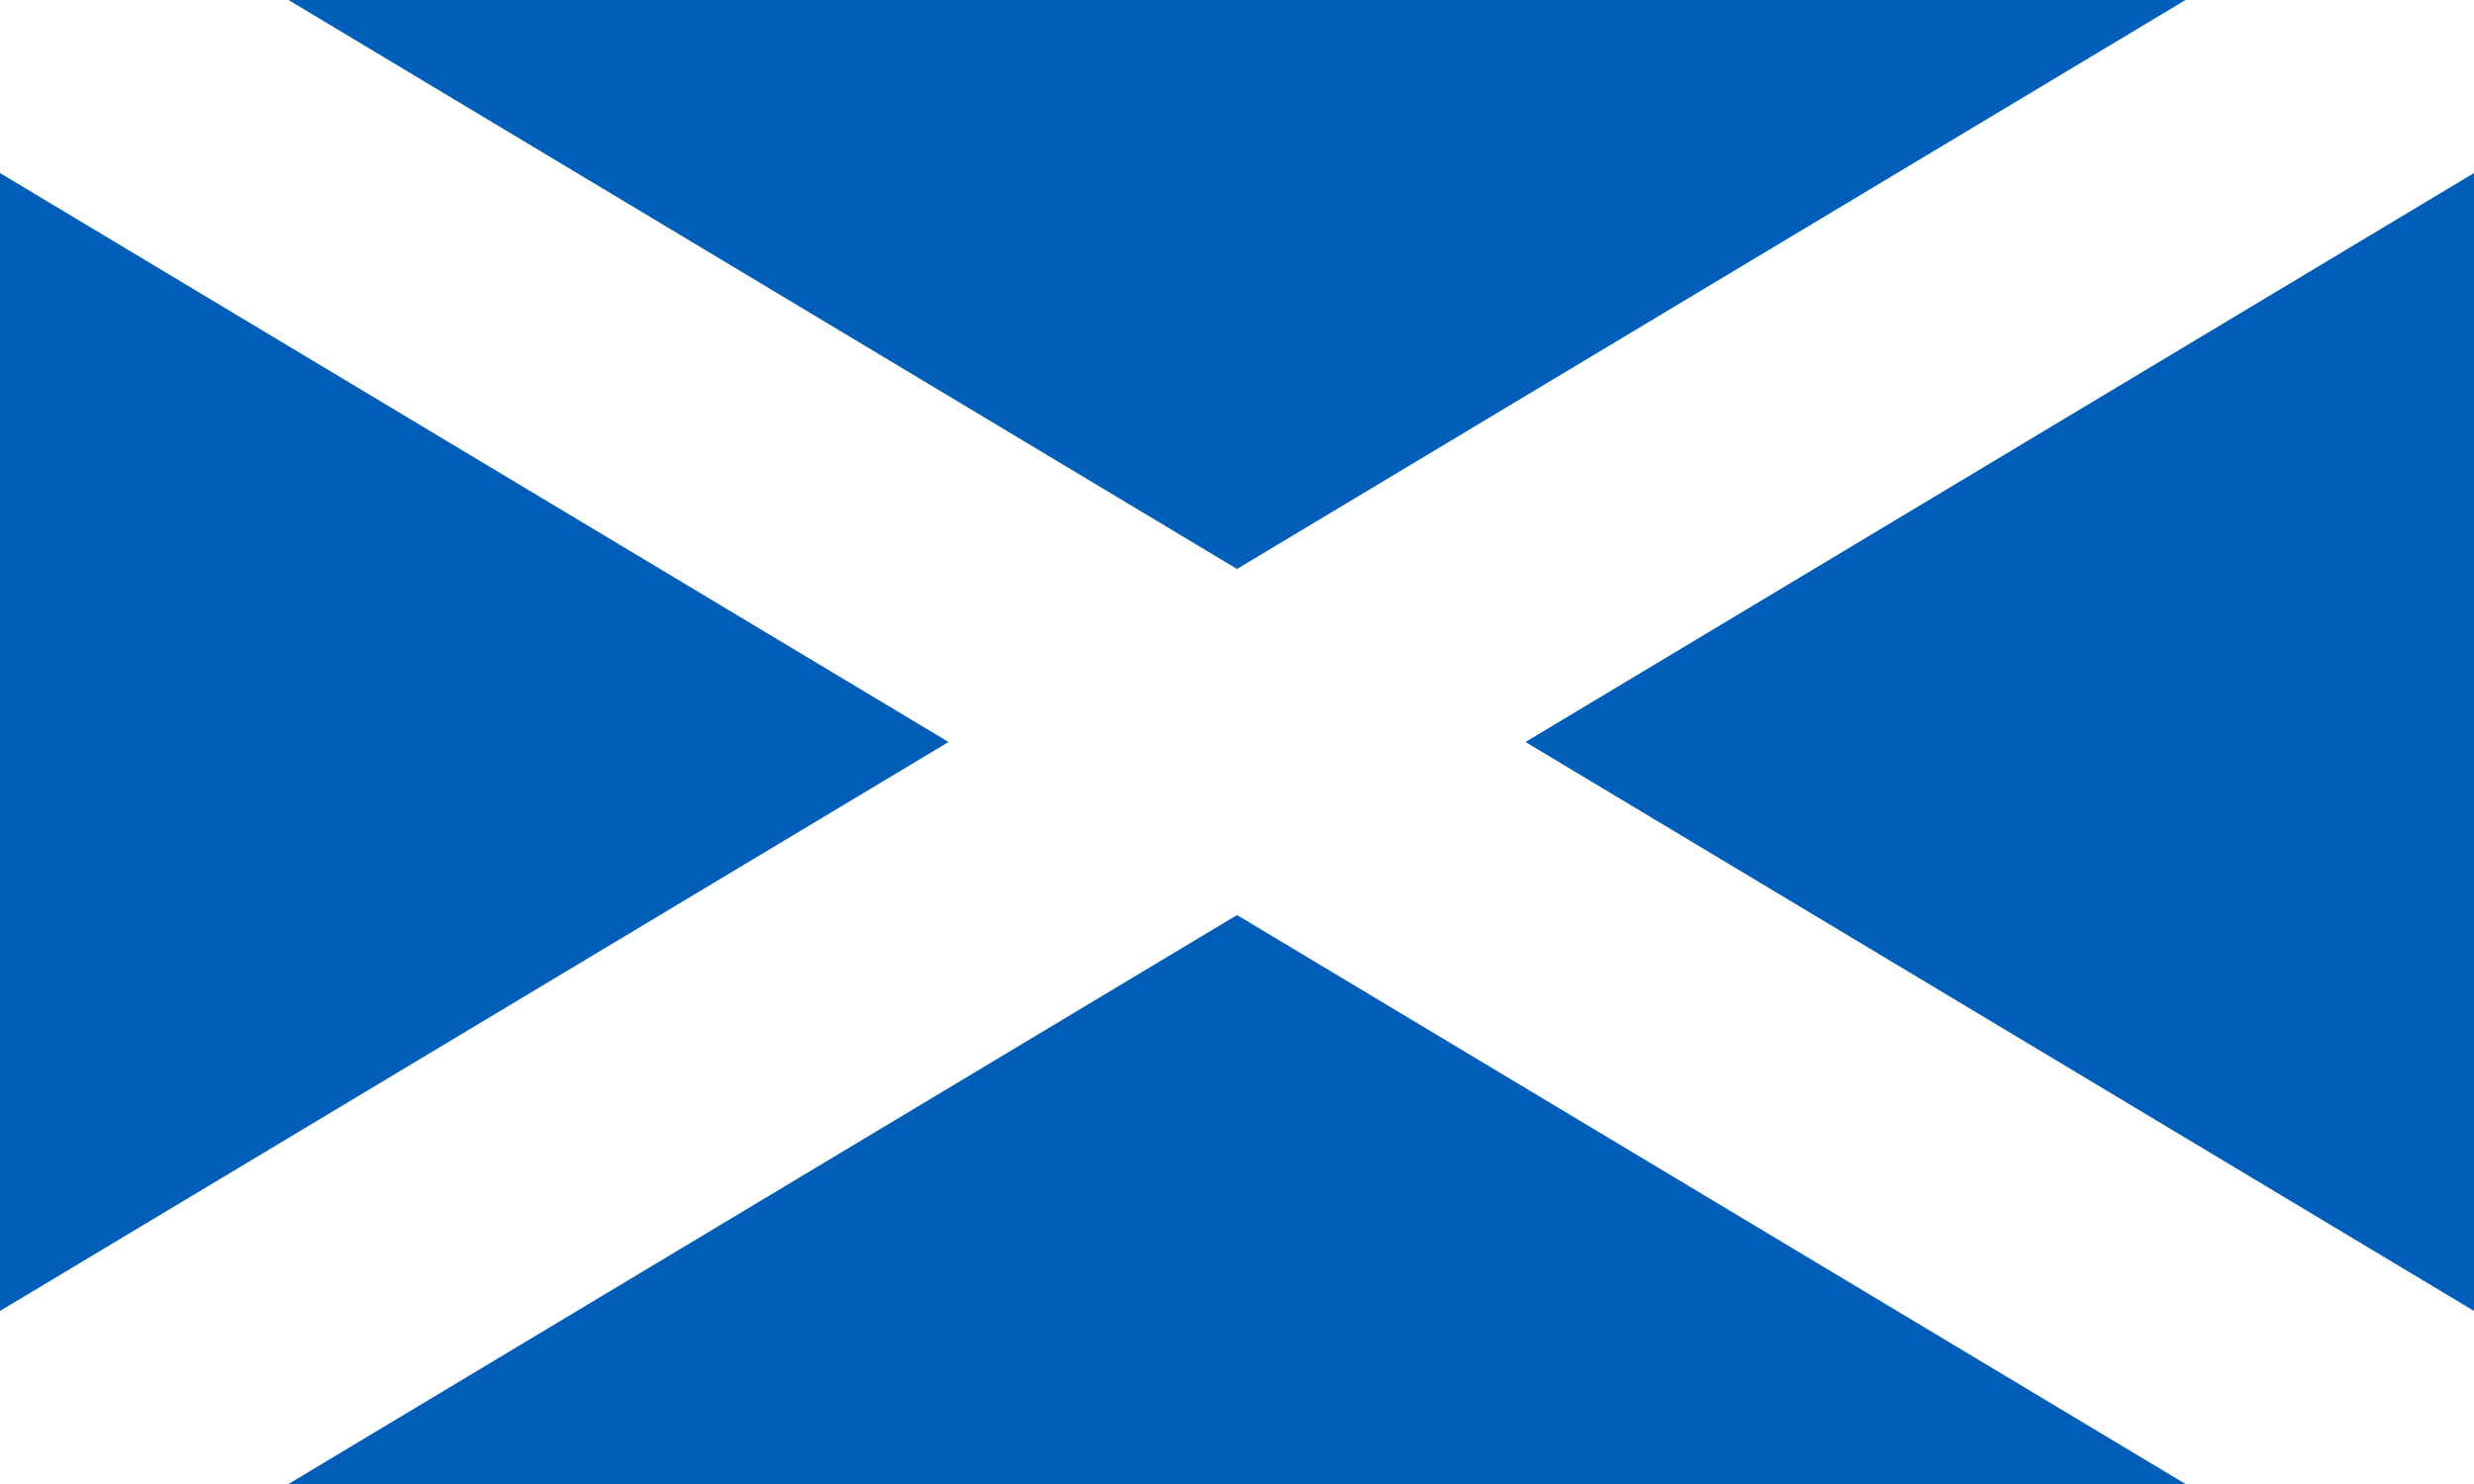
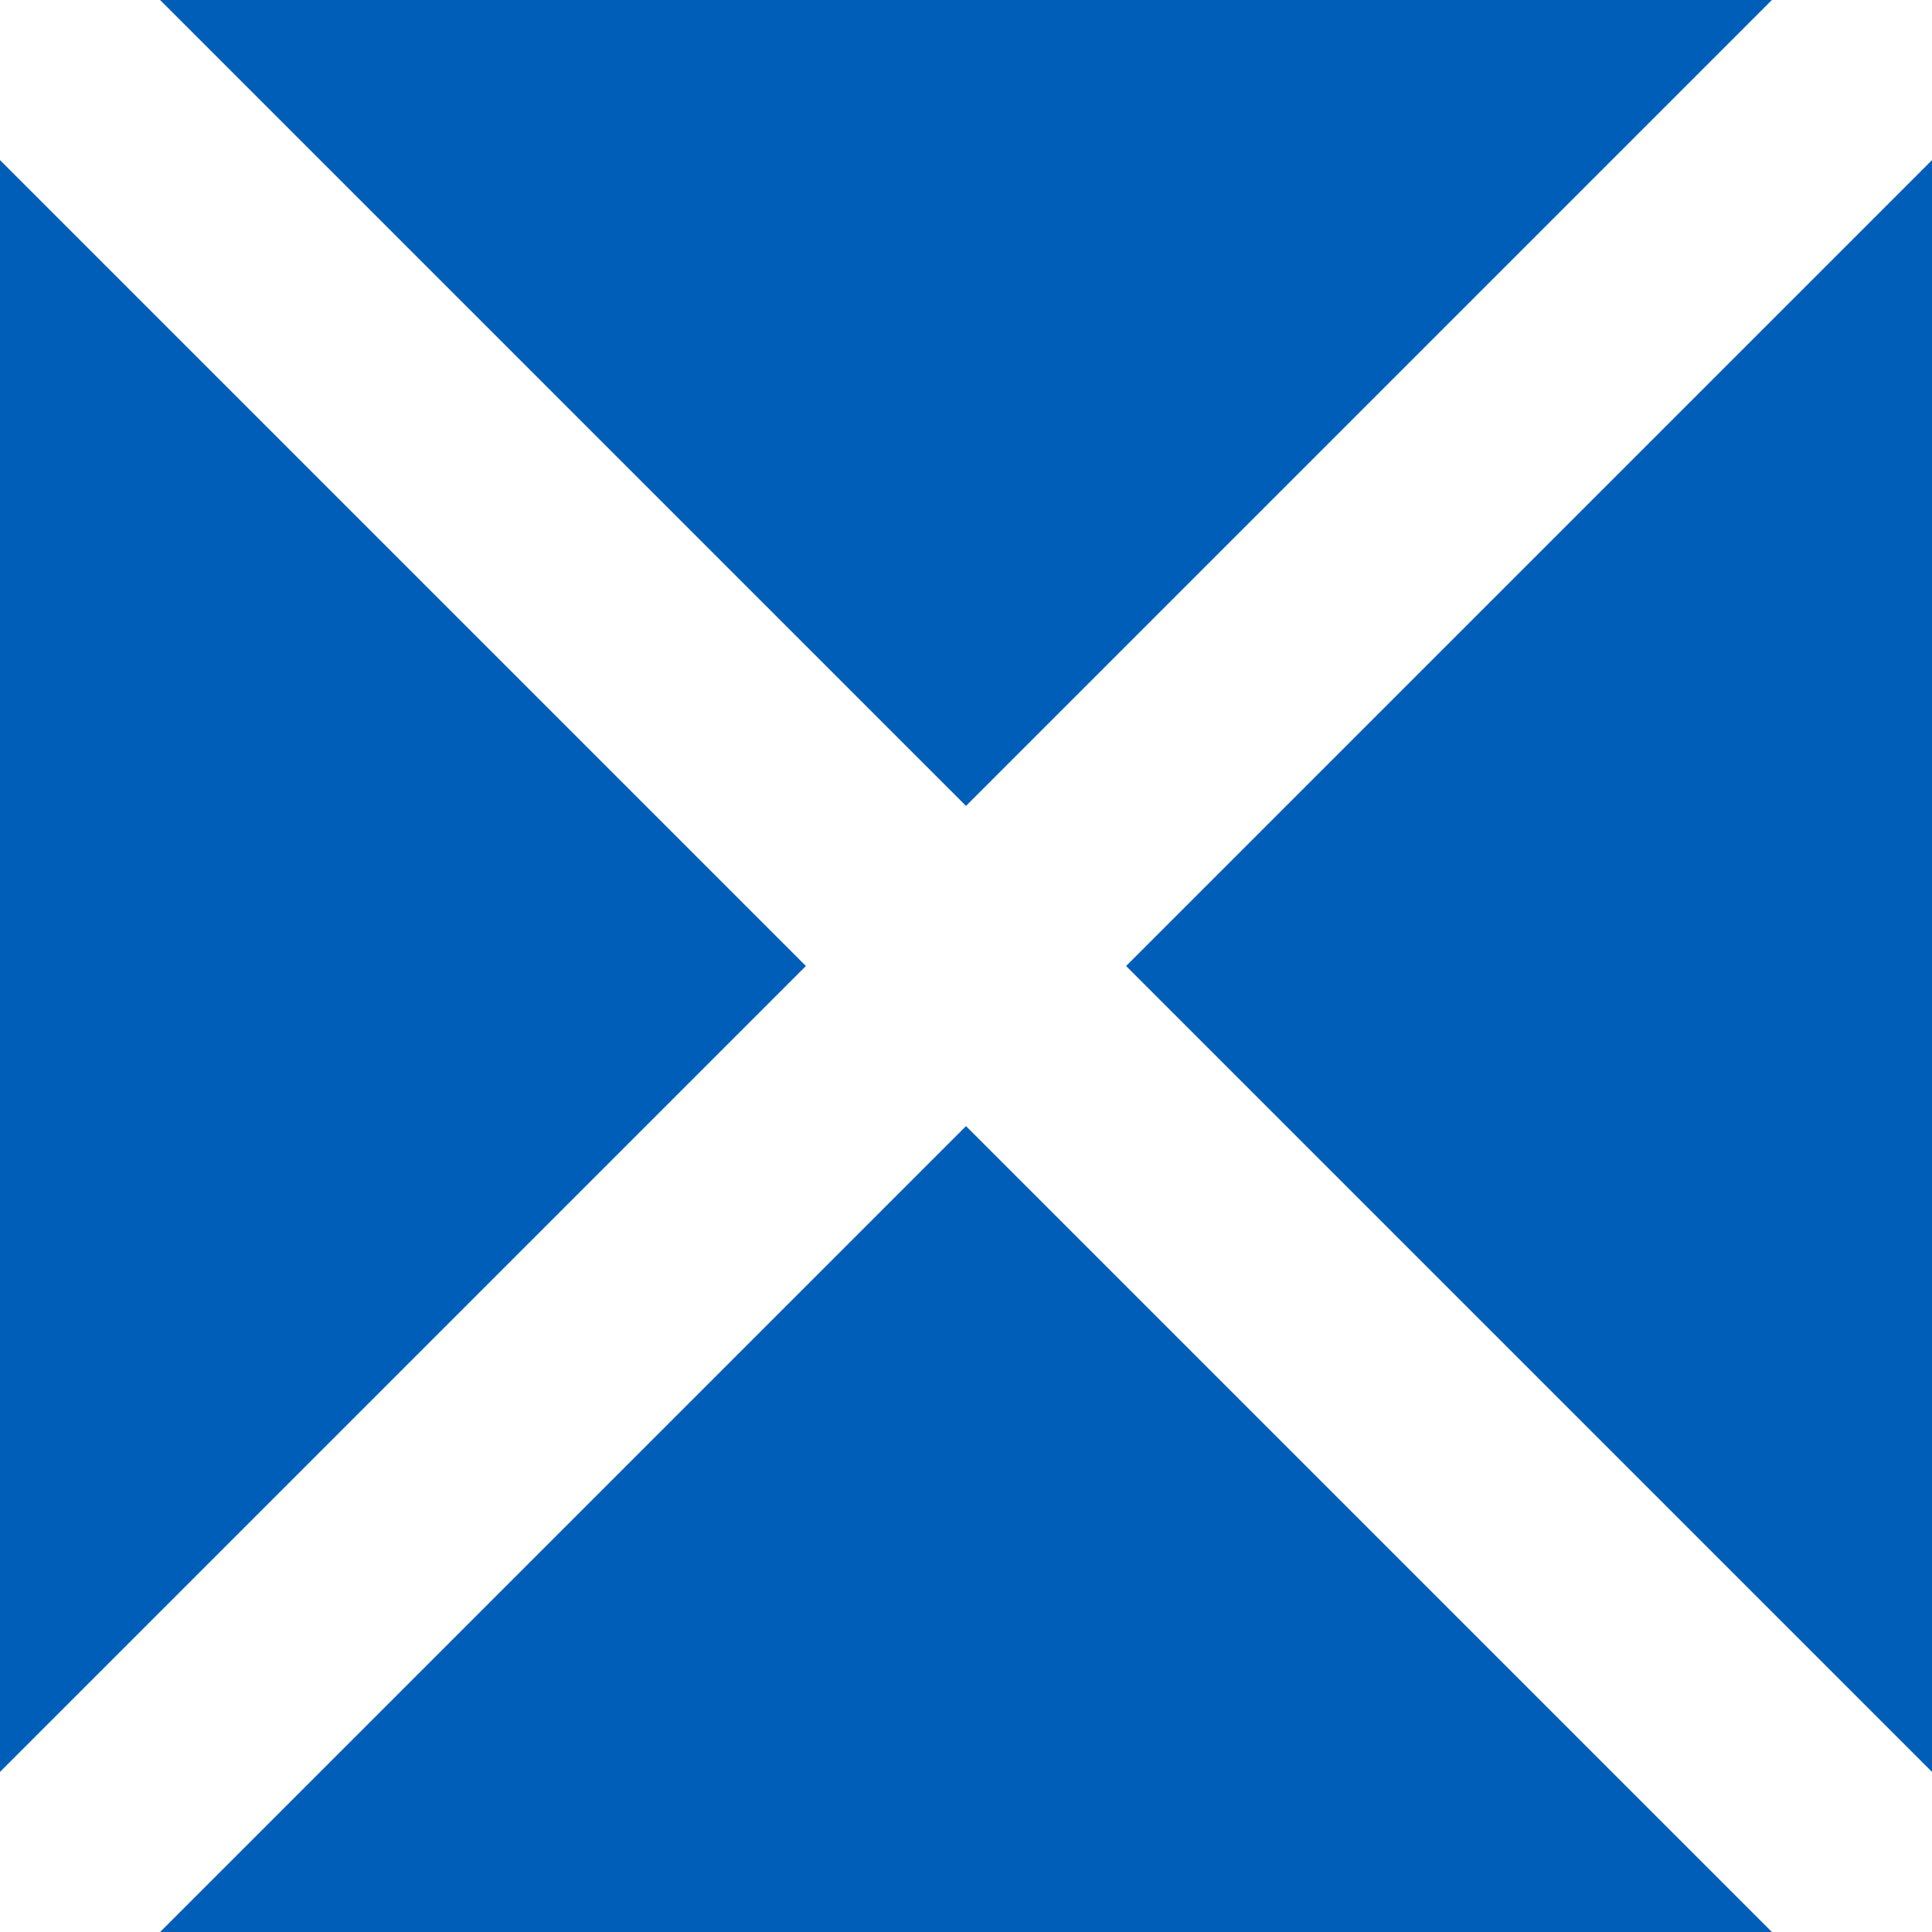
- <svg xmlns="http://www.w3.org/2000/svg" width="1000" height="600">
+ <svg xmlns="http://www.w3.org/2000/svg" width="341.333" height="341.333">
  <rect width="100%" height="100%" fill="#005EB8" />
-   <path stroke="#fff" stroke-width="120" d="m0 0 1000 600M0 600 1000 0" />
+   <path stroke="#fff" stroke-width="40" d="m0 0 341.333 341.333M0 341.333 341.333 0" />
</svg>
